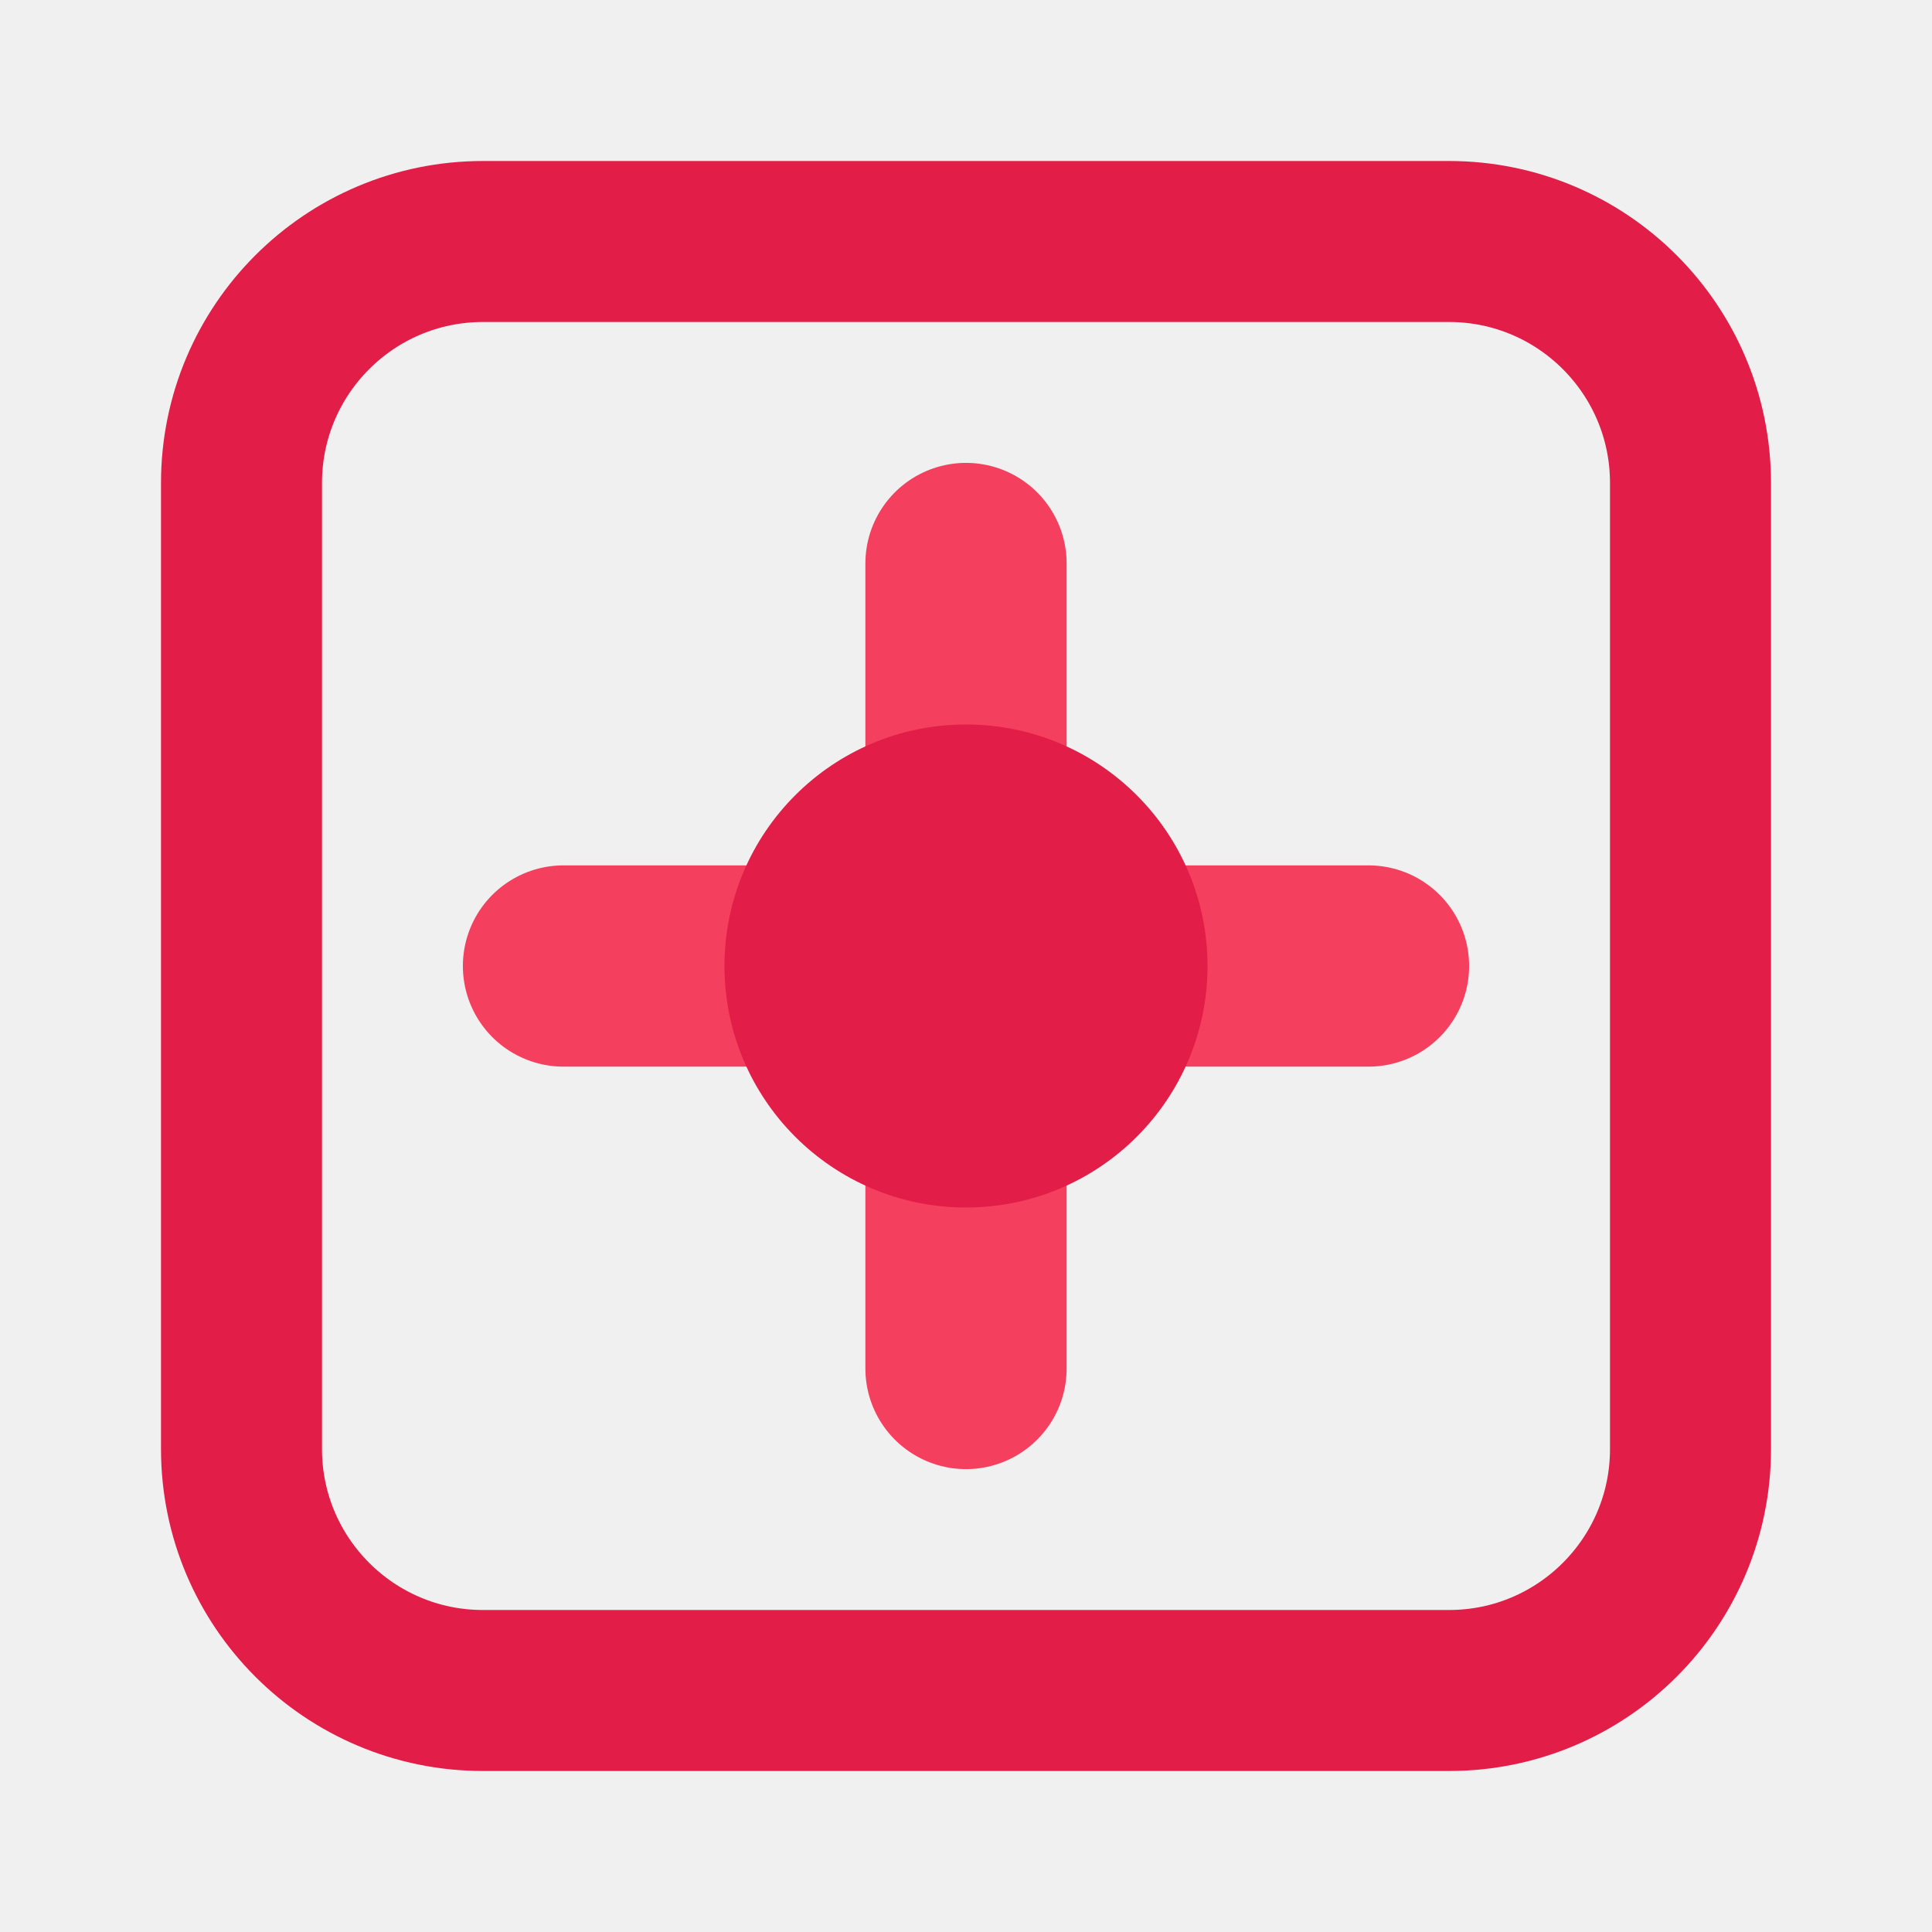
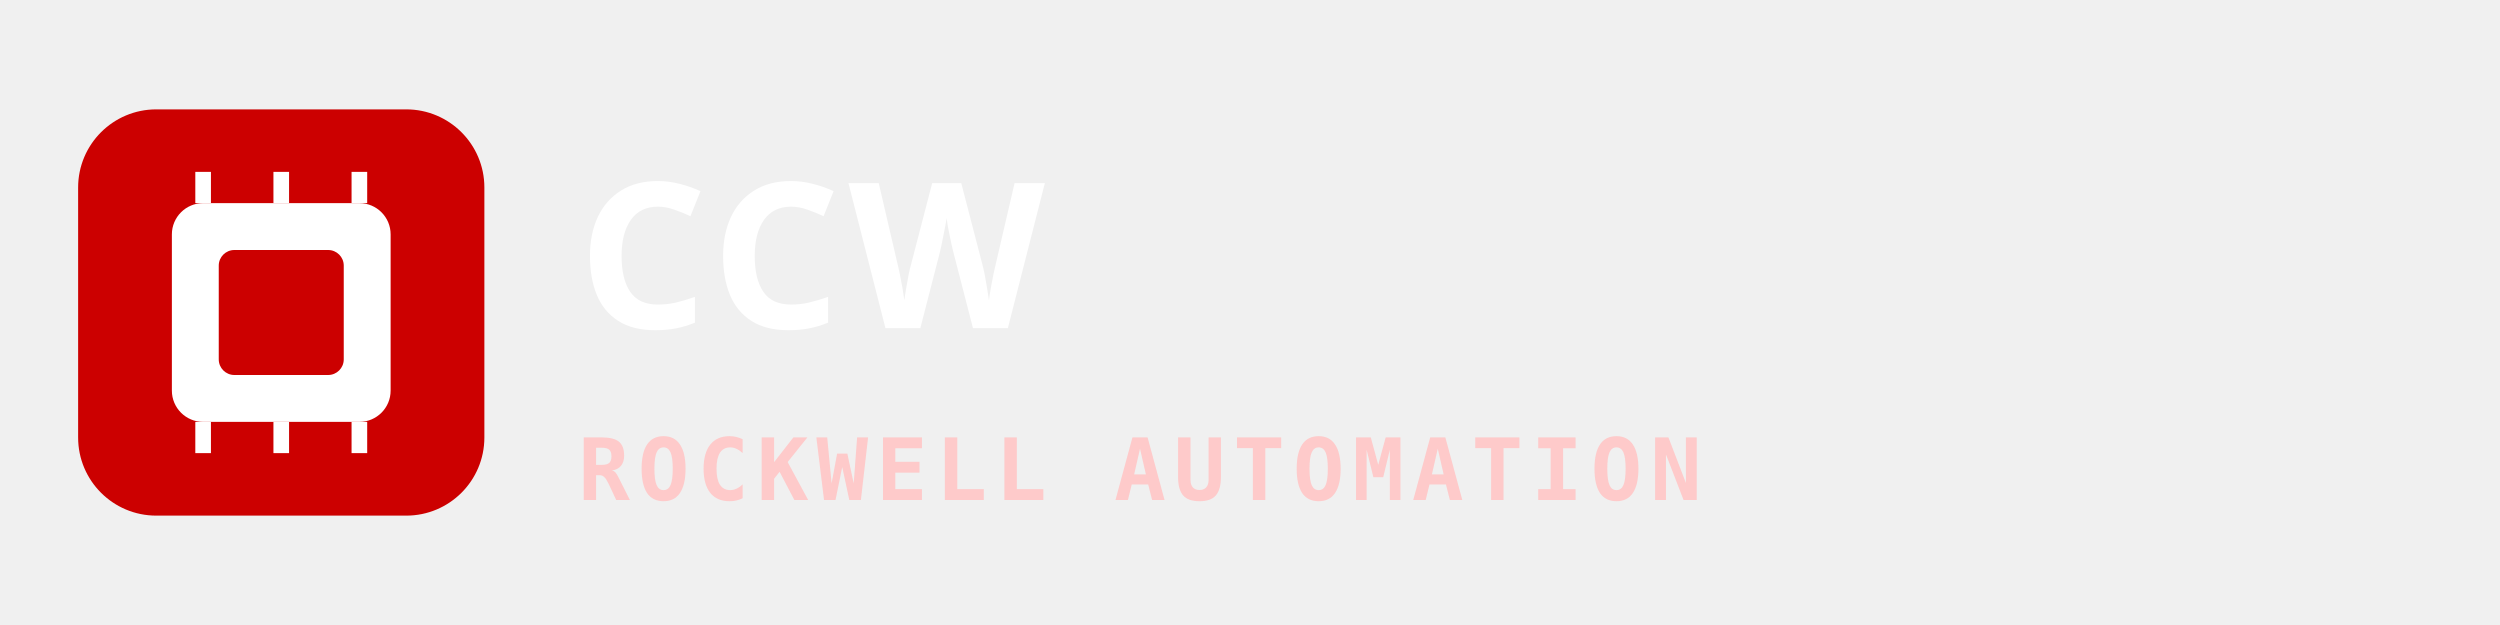
- <svg xmlns="http://www.w3.org/2000/svg" viewBox="0 0 24 24" fill="none">
-   <rect x="3" y="3" width="18" height="18" rx="3" stroke="#e11d48" stroke-width="2" />
-   <path d="M7 12h10M12 7v10" stroke="#f43f5e" stroke-width="2.5" stroke-linecap="round" />
-   <circle cx="12" cy="12" r="3" fill="#e11d48" />
+ <svg xmlns="http://www.w3.org/2000/svg" viewBox="0 0 320 80" fill="none">
+   <rect x="10" y="14" width="52" height="52" rx="10" fill="#CC0000" />
+   <rect x="22" y="26" width="28" height="28" rx="4" fill="#FFFFFF" />
+   <rect x="28" y="32" width="16" height="16" rx="2" fill="#CC0000" />
+   <line x1="26" y1="22" x2="26" y2="26" stroke="#FFFFFF" stroke-width="2" />
+   <line x1="36" y1="22" x2="36" y2="26" stroke="#FFFFFF" stroke-width="2" />
+   <line x1="46" y1="22" x2="46" y2="26" stroke="#FFFFFF" stroke-width="2" />
+   <line x1="26" y1="54" x2="26" y2="58" stroke="#FFFFFF" stroke-width="2" />
+   <line x1="36" y1="54" x2="36" y2="58" stroke="#FFFFFF" stroke-width="2" />
+   <line x1="46" y1="54" x2="46" y2="58" stroke="#FFFFFF" stroke-width="2" />
+   <text x="74" y="42" font-family="'DM Sans', 'Arial Black', sans-serif" font-weight="900" font-size="26" fill="#FFFFFF" letter-spacing="1">CCW</text>
+   <text x="74" y="64" font-family="'Space Mono', monospace" font-weight="700" font-size="11" fill="#FECACA" letter-spacing="1">ROCKWELL AUTOMATION</text>
</svg>
